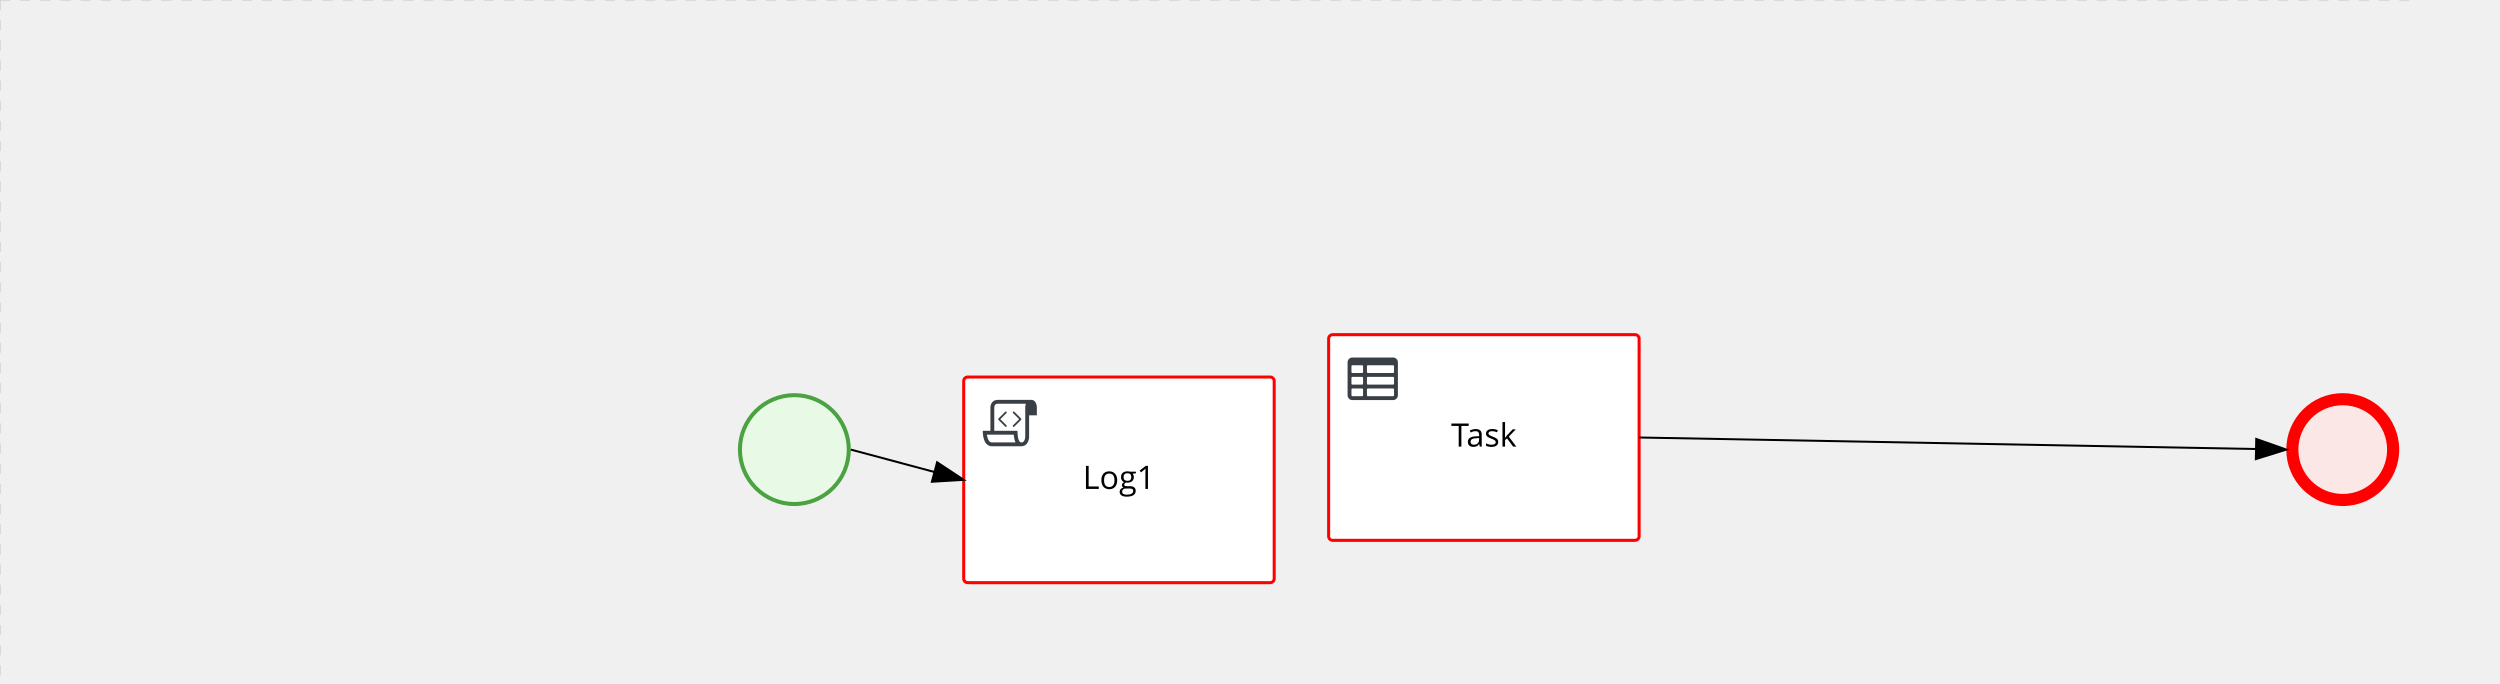
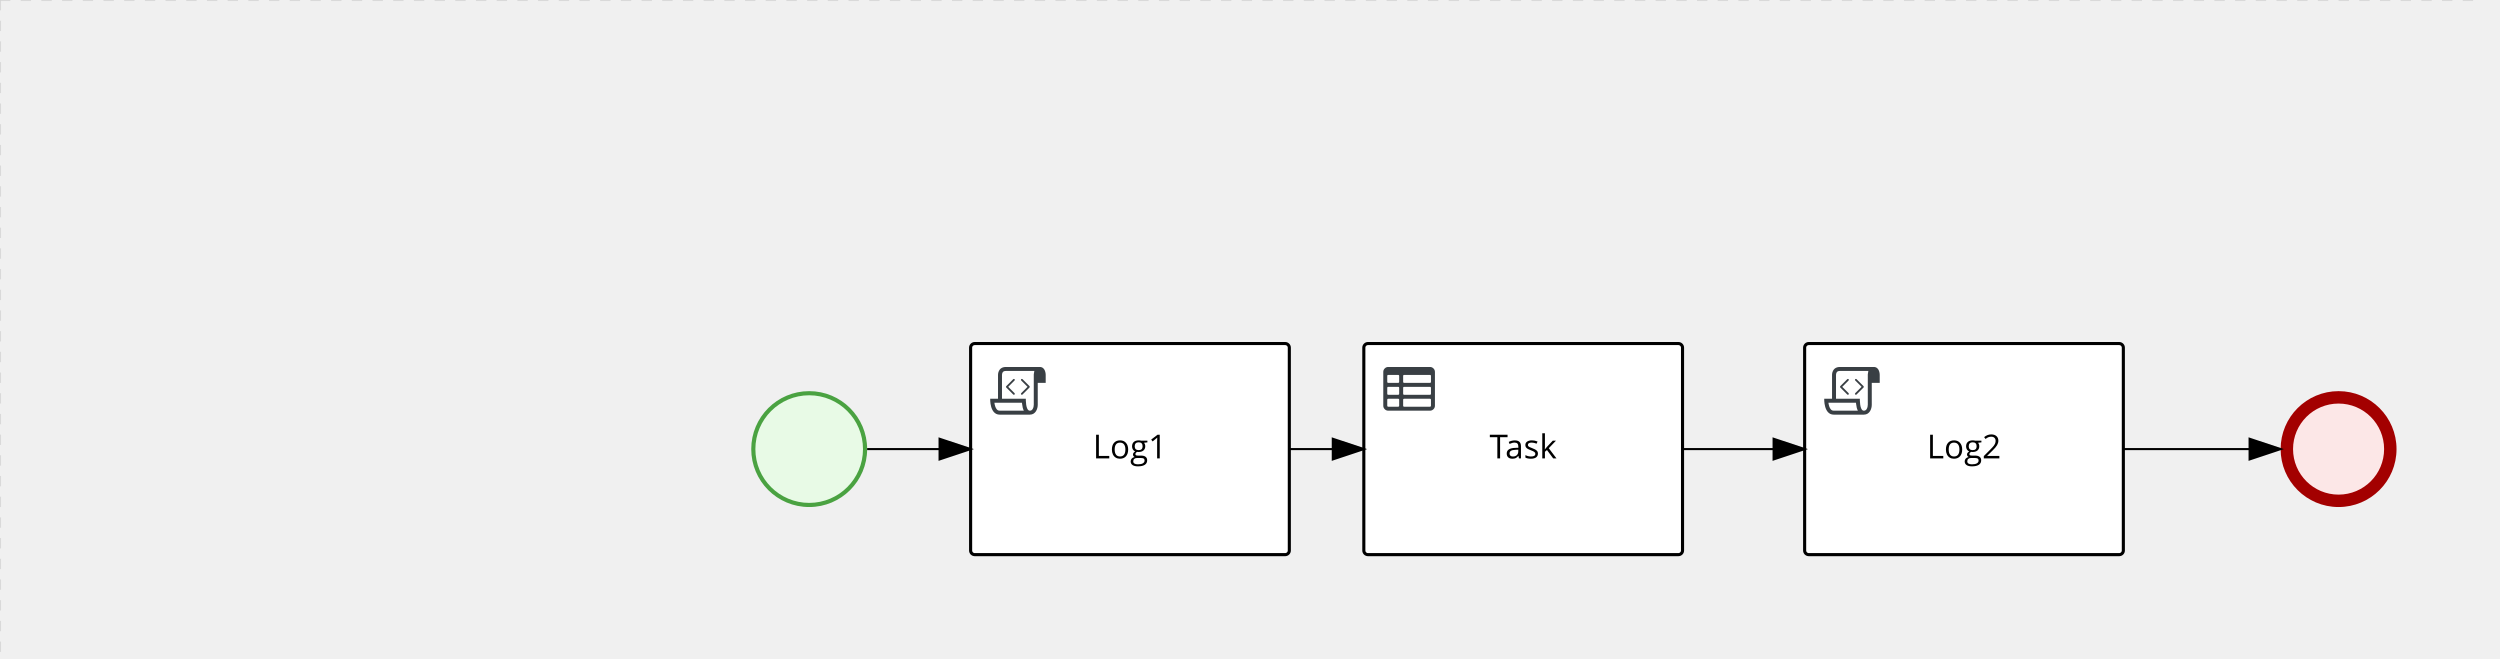
- <svg xmlns="http://www.w3.org/2000/svg" version="1.1" width="1240" height="339" viewBox="0 0 1240 339">
+ <svg xmlns="http://www.w3.org/2000/svg" version="1.1" width="1208" height="318" viewBox="0 0 1208 318">
  <defs />
  <g transform="matrix(1,0,0,1,0,0)">
    <g>
      <g>
        <g>
          <path fill="none" stroke="#d3d3d3" paint-order="fill stroke markers" d=" M 0 0 L 1200 0" stroke-miterlimit="10" stroke-opacity="0.8" stroke-dasharray="5" />
        </g>
        <g>
          <path fill="none" stroke="#d3d3d3" paint-order="fill stroke markers" d=" M 0 0 L 0 800" stroke-miterlimit="10" stroke-opacity="0.8" stroke-dasharray="5" />
        </g>
      </g>
-       <g id="_33E37707-75E6-4BAD-9ED4-1F55CDE9C7CC" bpmn2nodeid="_33E37707-75E6-4BAD-9ED4-1F55CDE9C7CC" transform="matrix(1,0,0,1,366,195)">
+       <g id="_1509B7F1-C94F-4BA5-968A-7AF60AA321EC" bpmn2nodeid="_1509B7F1-C94F-4BA5-968A-7AF60AA321EC" transform="matrix(1,0,0,1,659,166)">
        <g>
          <path fill="none" stroke="none" />
        </g>
-         <g transform="matrix(0.125,0,0,0.125,0,0)">
-           <g transform="matrix(1,0,0,1,0,0)">
-             <path fill="#e8fae6" stroke="none" id="_33E37707-75E6-4BAD-9ED4-1F55CDE9C7CC?shapeType=BACKGROUND" paint-order="stroke fill markers" d=" M 0 0 M 444 224 C 444 263.9 434.2 300.8 414.4 334.5 C 394.7 368.2 368 394.9 334.4 414.5 C 300.8 434.1 263.9 444 224 444 C 184.1 444 147.2 434.2 113.5 414.4 C 79.8 394.7 53.1 368 33.5 334.4 C 13.9 300.8 4 263.9 4 224 C 4 184.1 13.8 147.2 33.6 113.5 C 53.4 79.8 80.1 53.1 113.6 33.5 C 147.1 13.9 184.1 4 224 4 C 263.9 4 300.8 13.8 334.5 33.6 C 368.2 53.4 394.9 80.1 414.5 113.6 C 434.1 147.1 444 184.1 444 224 Z" />
-           </g>
-           <g>
+         <g transform="matrix(1,0,0,1,0,0)">
+           <path fill="#ffffff" stroke="none" id="_1509B7F1-C94F-4BA5-968A-7AF60AA321EC?shapeType=BACKGROUND" paint-order="stroke fill markers" d=" M 2 0 L 152 0 L 152 0 A 2 2 0 0 1 154 2 L 154 100 L 154 100 A 2 2 0 0 1 152 102 L 2 102 L 2 102 A 2 2 0 0 1 0 100 L 0 2 L 0 2 A 2 2 0 0 1 2 0 Z" />
+         </g>
+         <g transform="matrix(1,0,0,1,0,0)">
+           <path fill="none" stroke="rgb(0,0,0)" id="_1509B7F1-C94F-4BA5-968A-7AF60AA321EC?shapeType=BORDER&amp;renderType=STROKE" paint-order="fill stroke markers" d=" M 2 0 L 152 0 L 152 0 A 2 2 0 0 1 154 2 L 154 100 L 154 100 A 2 2 0 0 1 152 102 L 2 102 L 2 102 A 2 2 0 0 1 0 100 L 0 2 L 0 2 A 2 2 0 0 1 2 0 Z" stroke-miterlimit="10" stroke-width="1.5" stroke-dasharray="" />
+         </g>
+         <g>
+           <g transform="matrix(0.06,0,0,0.06,9.4,9.4)">
            <g transform="matrix(1,0,0,1,0,0)">
-               <g transform="matrix(1,0,0,1,0,0)">
-                 <path fill="#4aa241" stroke="none" id="_33E37707-75E6-4BAD-9ED4-1F55CDE9C7CC?shapeType=BORDER&amp;renderType=FILL" paint-order="stroke fill markers" d=" M 0 0 M 224 0 C 100.3 0 0 100.3 0 224 C 0 347.7 100.3 448 224 448 C 347.7 448 448 347.7 448 224 C 448 100.3 347.7 0 224 0 Z M 0 0 M 224 432 C 109.1 432 16 338.9 16 224 C 16 109.1 109.1 16 224 16 C 338.9 16 432 109.1 432 224 C 432 338.9 338.9 432 224 432 Z" />
-               </g>
+               <path fill="#393f44" stroke="none" id="_1509B7F1-C94F-4BA5-968A-7AF60AA321ECundefined" paint-order="stroke fill markers" d=" M 0 0 M 128 344 L 128 296 C 128 293.7 127.2 291.8 125.8 290.2 C 124.4 288.6 122.4 288 120 288 L 40 288 C 37.7 288 35.8 288.8 34.2 290.2 C 32.6 291.6 32 293.7 32 296 L 32 344 C 32 346.3 32.8 348.2 34.2 349.8 C 35.6 351.4 37.6 352 40 352 L 120 352 C 122.3 352 124.2 351.2 125.8 349.8 C 127.4 348.4 128 346.3 128 344 Z M 0 0 M 128 248 L 128 200 C 128 197.7 127.2 195.8 125.8 194.2 C 124.4 192.6 122.4 192 120 192 L 40 192 C 37.7 192 35.8 192.8 34.2 194.2 C 32.6 195.6 32 197.7 32 200 L 32 248 C 32 250.3 32.8 252.2 34.2 253.8 C 35.6 255.4 37.6 256 40 256 L 120 256 C 122.3 256 124.2 255.2 125.8 253.8 C 127.4 252.4 128 250.3 128 248 Z M 0 0 M 376 352 C 378.3 352 380.2 351.2 381.8 349.8 C 383.4 348.4 384 346.4 384 344 L 384 296 C 384 293.7 383.2 291.8 381.8 290.2 C 380.4 288.6 378.4 288 376 288 L 168 288 C 165.7 288 163.8 288.8 162.2 290.2 C 160.6 291.6 160 293.6 160 296 L 160 344 C 160 346.3 160.8 348.2 162.2 349.8 C 163.6 351.4 165.6 352 168 352 L 376 352 Z M 0 0 M 128 152 L 128 104 C 128 101.7 127.2 99.8 125.8 98.2 C 124.4 96.6 122.3 96 120 96 L 40 96 C 37.7 96 35.8 96.8 34.2 98.2 C 32.6 99.6 32 101.7 32 104 L 32 152 C 32 154.3 32.8 156.2 34.2 157.8 C 35.6 159.4 37.6 160 40 160 L 120 160 C 122.3 160 124.2 159.2 125.8 157.8 C 127.4 156.4 128 154.3 128 152 Z M 0 0 M 376 256 C 378.3 256 380.2 255.2 381.8 253.8 C 383.4 252.4 384 250.4 384 248 L 384 200 C 384 197.7 383.2 195.8 381.8 194.2 C 380.4 192.6 378.4 192 376 192 L 168 192 C 165.7 192 163.8 192.8 162.2 194.2 C 160.6 195.6 160 197.6 160 200 L 160 248 C 160 250.3 160.8 252.2 162.2 253.8 C 163.6 255.4 165.6 256 168 256 L 376 256 Z M 0 0 M 376 160 C 378.3 160 380.2 159.2 381.8 157.8 C 383.4 156.4 384 154.4 384 152 L 384 104 C 384 101.7 383.2 99.8 381.8 98.2 C 380.4 96.6 378.3 96 376 96 L 168 96 C 165.7 96 163.8 96.8 162.2 98.2 C 160.6 99.6 160 101.6 160 104 L 160 152 C 160 154.3 160.8 156.2 162.2 157.8 C 163.6 159.4 165.6 160 168 160 L 376 160 Z M 0 0 M 416 72 L 416 344 C 416 355 412.1 364.4 404.2 372.2 C 396.3 380 387 384 376 384 L 40 384 C 29 384 19.6 380.1 11.8 372.2 C 4 364.3 0 355 0 344 L 0 72 C 0 61 3.9 51.6 11.8 43.8 C 19.7 36 29 32 40 32 L 376 32 C 387 32 396.4 35.9 404.2 43.8 C 412 51.7 416 61 416 72 Z" />
            </g>
          </g>
        </g>
-         <g transform="matrix(1,0,0,1,28,61)" />
+         <g transform="matrix(1,0,0,1,60.75,43.5)">
+           <text fill="#000000" stroke="none" font-family="Open Sans" font-size="12pt" font-style="normal" font-weight="normal" text-decoration="normal" x="16.25" y="12" text-anchor="middle" dominant-baseline="alphabetic">Task</text>
+         </g>
      </g>
-       <g id="_79BB436E-E169-4572-85B0-322B13ABADD4" bpmn2nodeid="_79BB436E-E169-4572-85B0-322B13ABADD4" transform="matrix(1,0,0,1,1134,195)">
-         <g>
-           <path fill="none" stroke="none" />
-         </g>
-         <g transform="matrix(0.125,0,0,0.125,0,0)">
-           <g transform="matrix(1,0,0,1,0,0)">
-             <path fill="#fce7e7" stroke="none" id="_79BB436E-E169-4572-85B0-322B13ABADD4?shapeType=BACKGROUND" paint-order="stroke fill markers" d=" M 0 0 M 444 224 C 444 263.9 434.2 300.8 414.4 334.5 C 394.7 368.2 368 394.9 334.4 414.5 C 300.8 434.1 263.9 444 224 444 C 184.1 444 147.2 434.2 113.5 414.4 C 79.8 394.7 53.1 368 33.5 334.4 C 13.9 300.8 4 263.9 4 224 C 4 184.1 13.8 147.2 33.6 113.5 C 53.4 79.8 80.1 53.1 113.6 33.5 C 147.1 13.9 184.1 4 224 4 C 263.9 4 300.8 13.8 334.5 33.6 C 368.2 53.4 394.9 80.1 414.5 113.6 C 434.1 147.1 444 184.1 444 224 Z" />
-           </g>
-           <g>
-             <g transform="matrix(1,0,0,1,0,0)">
-               <g transform="matrix(1,0,0,1,0,0)">
-                 <path fill="rgb(255,0,0)" stroke="none" id="_79BB436E-E169-4572-85B0-322B13ABADD4?shapeType=BORDER&amp;renderType=FILL" paint-order="stroke fill markers" d=" M 0 0 M 224 0 C 100.3 0 0 100.3 0 224 C 0 347.7 100.3 448 224 448 C 347.7 448 448 347.7 448 224 C 448 100.3 347.7 0 224 0 Z M 0 0 M 224 400 C 126.8 400 48 321.2 48 224 C 48 126.8 126.8 48 224 48 C 321.2 48 400 126.8 400 224 C 400 321.2 321.2 400 224 400 Z" />
-               </g>
-             </g>
-           </g>
-         </g>
-         <g transform="matrix(1,0,0,1,28,61)" />
-       </g>
-       <g id="_ACD4B1B4-CE54-4BAC-8A30-C3DC9453D95B" bpmn2nodeid="_ACD4B1B4-CE54-4BAC-8A30-C3DC9453D95B" transform="matrix(1,0,0,1,478,187)">
+       <g transform="matrix(1,0,0,1,659,166)" />
+       <g id="_ACD4B1B4-CE54-4BAC-8A30-C3DC9453D95B" bpmn2nodeid="_ACD4B1B4-CE54-4BAC-8A30-C3DC9453D95B" transform="matrix(1,0,0,1,469,166)">
        <g>
          <path fill="none" stroke="none" />
        </g>
        <g transform="matrix(1,0,0,1,0,0)">
          <path fill="#ffffff" stroke="none" id="_ACD4B1B4-CE54-4BAC-8A30-C3DC9453D95B?shapeType=BACKGROUND" paint-order="stroke fill markers" d=" M 2 0 L 152 0 L 152 0 A 2 2 0 0 1 154 2 L 154 100 L 154 100 A 2 2 0 0 1 152 102 L 2 102 L 2 102 A 2 2 0 0 1 0 100 L 0 2 L 0 2 A 2 2 0 0 1 2 0 Z" />
        </g>
        <g transform="matrix(1,0,0,1,0,0)">
-           <path fill="none" stroke="rgb(255,0,0)" id="_ACD4B1B4-CE54-4BAC-8A30-C3DC9453D95B?shapeType=BORDER&amp;renderType=STROKE" paint-order="fill stroke markers" d=" M 2 0 L 152 0 L 152 0 A 2 2 0 0 1 154 2 L 154 100 L 154 100 A 2 2 0 0 1 152 102 L 2 102 L 2 102 A 2 2 0 0 1 0 100 L 0 2 L 0 2 A 2 2 0 0 1 2 0 Z" stroke-miterlimit="10" stroke-width="1.5" stroke-dasharray="" />
+           <path fill="none" stroke="rgb(0,0,0)" id="_ACD4B1B4-CE54-4BAC-8A30-C3DC9453D95B?shapeType=BORDER&amp;renderType=STROKE" paint-order="fill stroke markers" d=" M 2 0 L 152 0 L 152 0 A 2 2 0 0 1 154 2 L 154 100 L 154 100 A 2 2 0 0 1 152 102 L 2 102 L 2 102 A 2 2 0 0 1 0 100 L 0 2 L 0 2 A 2 2 0 0 1 2 0 Z" stroke-miterlimit="10" stroke-width="1.5" stroke-dasharray="" />
        </g>
        <g>
          <g transform="matrix(0.06,0,0,0.06,9.4,9.4)">
            <g transform="matrix(1,0,0,1,0,0)">
              <path fill="#393f44" stroke="none" id="_ACD4B1B4-CE54-4BAC-8A30-C3DC9453D95Bundefined" paint-order="stroke fill markers" d=" M 0 0 M 197.3 130.2 C 194.4 127.3 189.6 127.3 186.7 130.2 L 130.2 186.7 C 127.3 189.6 127.3 194.4 130.2 197.3 L 186.7 253.8 C 188.1 255.3 190.1 256 192 256 C 193.9 256 195.9 255.3 197.3 253.7 C 200.2 250.8 200.2 246 197.3 243.1 L 146.2 192 L 197.3 140.8 C 200.2 137.9 200.2 133.1 197.3 130.2 Z" />
            </g>
            <g transform="matrix(1,0,0,1,0,0)">
              <path fill="#393f44" stroke="none" id="_ACD4B1B4-CE54-4BAC-8A30-C3DC9453D95Bundefined" paint-order="stroke fill markers" d=" M 0 0 M 261.3 130.2 C 258.4 127.3 253.6 127.3 250.7 130.2 C 247.8 133.1 247.8 137.9 250.7 140.8 L 301.8 191.9 L 250.7 243 C 247.8 245.9 247.8 250.7 250.7 253.6 C 252.1 255.3 254.1 256 256 256 C 257.9 256 259.9 255.3 261.3 253.8 L 317.8 197.3 C 320.7 194.4 320.7 189.6 317.8 186.7 L 261.3 130.2 Z" />
            </g>
            <g transform="matrix(1,0,0,1,0,0)">
              <path fill="#393f44" stroke="none" id="_ACD4B1B4-CE54-4BAC-8A30-C3DC9453D95Bundefined" paint-order="stroke fill markers" d=" M 0 0 M 400 32 C 400 32 152.8 32 128 32 C 62 32 64 96 64 96 L 64 288 L 1 288 C 1 288 -4 416 78 416 L 320 416 C 368 416 384 368 384 336 C 384 314.2 384 224.4 384 160 L 448 160 L 448 96 C 448 96 449 32 400 32 Z M 0 0 M 78 383.9 C 68.5 383.9 61.6 381.1 55.5 374.9 C 43.4 362.4 37.5 339.6 34.9 320 L 256.9 320 C 257.1 322.7 257.3 325.4 257.6 328.2 C 260 351.6 264.7 370.1 271.9 383.9 L 78 383.9 L 78 383.9 Z M 0 0 M 352 336 C 352 345.9 349.6 360.3 342.9 371 C 337.2 380.1 330.4 384 320 384 C 285 384 288 288 288 288 L 96 288 L 96 96 L 96 95.9 L 96 95.1 C 96 90.6 97.6 78.3 104.7 71.2 C 106.5 69.4 111.9 64 128 64 L 356.5 64 C 354.4 72.8 352.8 81.8 352.2 89.9 C 352.2 90.5 352.1 91.1 352.1 91.7 C 352.1 92 352.1 92.3 352.1 92.6 C 352 94.8 352 96 352 96 L 352 160 L 352 336 Z" />
            </g>
          </g>
        </g>
        <g transform="matrix(1,0,0,1,59.05859,43.5)">
          <text fill="#000000" stroke="none" font-family="Open Sans" font-size="12pt" font-style="normal" font-weight="normal" text-decoration="normal" x="17.941" y="12" text-anchor="middle" dominant-baseline="alphabetic">Log1</text>
        </g>
      </g>
-       <g id="_1509B7F1-C94F-4BA5-968A-7AF60AA321EC" bpmn2nodeid="_1509B7F1-C94F-4BA5-968A-7AF60AA321EC" transform="matrix(1,0,0,1,659,166)">
+       <g id="_0DCB4152-0045-4E36-84C9-B54DC7632D9E" bpmn2nodeid="_0DCB4152-0045-4E36-84C9-B54DC7632D9E">
+         <g>
+           <path fill="none" stroke="#000000" paint-order="fill stroke markers" d=" M 623 217 L 644 217" stroke-miterlimit="10" stroke-dasharray="" />
+         </g>
+         <g transform="matrix(1,0,0,1,623,217)" />
+         <g transform="matrix(6.123233995736766e-17,1,-1,6.123233995736766e-17,659,212)">
+           <path fill="#000000" stroke="#000000" paint-order="fill stroke markers" d=" M 10 15 L 0 15 L 5 0 Z" stroke-miterlimit="10" stroke-dasharray="" />
+         </g>
+         <g transform="matrix(1,0,0,1,623,207)" />
+       </g>
+       <g transform="matrix(1,0,0,1,469,166)" />
+       <g id="_33E37707-75E6-4BAD-9ED4-1F55CDE9C7CC" bpmn2nodeid="_33E37707-75E6-4BAD-9ED4-1F55CDE9C7CC" transform="matrix(1,0,0,1,363,189)">
+         <g>
+           <path fill="none" stroke="none" />
+         </g>
+         <g transform="matrix(0.125,0,0,0.125,0,0)">
+           <g transform="matrix(1,0,0,1,0,0)">
+             <path fill="#e8fae6" stroke="none" id="_33E37707-75E6-4BAD-9ED4-1F55CDE9C7CC?shapeType=BACKGROUND" paint-order="stroke fill markers" d=" M 0 0 M 444 224 C 444 263.9 434.2 300.8 414.4 334.5 C 394.7 368.2 368 394.9 334.4 414.5 C 300.8 434.1 263.9 444 224 444 C 184.1 444 147.2 434.2 113.5 414.4 C 79.8 394.7 53.1 368 33.5 334.4 C 13.9 300.8 4 263.9 4 224 C 4 184.1 13.8 147.2 33.6 113.5 C 53.4 79.8 80.1 53.1 113.6 33.5 C 147.1 13.9 184.1 4 224 4 C 263.9 4 300.8 13.8 334.5 33.6 C 368.2 53.4 394.9 80.1 414.5 113.6 C 434.1 147.1 444 184.1 444 224 Z" />
+           </g>
+           <g>
+             <g transform="matrix(1,0,0,1,0,0)">
+               <g transform="matrix(1,0,0,1,0,0)">
+                 <path fill="rgb(74,162,65)" stroke="none" id="_33E37707-75E6-4BAD-9ED4-1F55CDE9C7CC?shapeType=BORDER&amp;renderType=FILL" paint-order="stroke fill markers" d=" M 0 0 M 224 0 C 100.3 0 0 100.3 0 224 C 0 347.7 100.3 448 224 448 C 347.7 448 448 347.7 448 224 C 448 100.3 347.7 0 224 0 Z M 0 0 M 224 432 C 109.1 432 16 338.9 16 224 C 16 109.1 109.1 16 224 16 C 338.9 16 432 109.1 432 224 C 432 338.9 338.9 432 224 432 Z" />
+               </g>
+             </g>
+           </g>
+         </g>
+         <g transform="matrix(1,0,0,1,28,61)" />
+       </g>
+       <g id="_B85C0304-AC31-46A8-B2E2-1EB365EE7625" bpmn2nodeid="_B85C0304-AC31-46A8-B2E2-1EB365EE7625">
+         <g>
+           <path fill="none" stroke="#000000" paint-order="fill stroke markers" d=" M 419 217 L 454 217" stroke-miterlimit="10" stroke-dasharray="" />
+         </g>
+         <g transform="matrix(1,0,0,1,419,217)" />
+         <g transform="matrix(6.123233995736766e-17,1,-1,6.123233995736766e-17,469,212)">
+           <path fill="#000000" stroke="#000000" paint-order="fill stroke markers" d=" M 10 15 L 0 15 L 5 0 Z" stroke-miterlimit="10" stroke-dasharray="" />
+         </g>
+         <g transform="matrix(1,0,0,1,419,207)" />
+       </g>
+       <g transform="matrix(1,0,0,1,363,189)" />
+       <g id="_11CC6B22-7D6C-424A-9CB3-2744F7A7CEF2" bpmn2nodeid="_11CC6B22-7D6C-424A-9CB3-2744F7A7CEF2" transform="matrix(1,0,0,1,872,166)">
        <g>
          <path fill="none" stroke="none" />
        </g>
        <g transform="matrix(1,0,0,1,0,0)">
-           <path fill="#ffffff" stroke="none" id="_1509B7F1-C94F-4BA5-968A-7AF60AA321EC?shapeType=BACKGROUND" paint-order="stroke fill markers" d=" M 2 0 L 152 0 L 152 0 A 2 2 0 0 1 154 2 L 154 100 L 154 100 A 2 2 0 0 1 152 102 L 2 102 L 2 102 A 2 2 0 0 1 0 100 L 0 2 L 0 2 A 2 2 0 0 1 2 0 Z" />
+           <path fill="#ffffff" stroke="none" id="_11CC6B22-7D6C-424A-9CB3-2744F7A7CEF2?shapeType=BACKGROUND" paint-order="stroke fill markers" d=" M 2 0 L 152 0 L 152 0 A 2 2 0 0 1 154 2 L 154 100 L 154 100 A 2 2 0 0 1 152 102 L 2 102 L 2 102 A 2 2 0 0 1 0 100 L 0 2 L 0 2 A 2 2 0 0 1 2 0 Z" />
        </g>
        <g transform="matrix(1,0,0,1,0,0)">
-           <path fill="none" stroke="rgb(255,0,0)" id="_1509B7F1-C94F-4BA5-968A-7AF60AA321EC?shapeType=BORDER&amp;renderType=STROKE" paint-order="fill stroke markers" d=" M 2 0 L 152 0 L 152 0 A 2 2 0 0 1 154 2 L 154 100 L 154 100 A 2 2 0 0 1 152 102 L 2 102 L 2 102 A 2 2 0 0 1 0 100 L 0 2 L 0 2 A 2 2 0 0 1 2 0 Z" stroke-miterlimit="10" stroke-width="1.5" stroke-dasharray="" />
+           <path fill="none" stroke="rgb(0,0,0)" id="_11CC6B22-7D6C-424A-9CB3-2744F7A7CEF2?shapeType=BORDER&amp;renderType=STROKE" paint-order="fill stroke markers" d=" M 2 0 L 152 0 L 152 0 A 2 2 0 0 1 154 2 L 154 100 L 154 100 A 2 2 0 0 1 152 102 L 2 102 L 2 102 A 2 2 0 0 1 0 100 L 0 2 L 0 2 A 2 2 0 0 1 2 0 Z" stroke-miterlimit="10" stroke-width="1.5" stroke-dasharray="" />
        </g>
        <g>
          <g transform="matrix(0.06,0,0,0.06,9.4,9.4)">
            <g transform="matrix(1,0,0,1,0,0)">
-               <path fill="#393f44" stroke="none" id="_1509B7F1-C94F-4BA5-968A-7AF60AA321ECundefined" paint-order="stroke fill markers" d=" M 0 0 M 128 344 L 128 296 C 128 293.7 127.2 291.8 125.8 290.2 C 124.4 288.6 122.4 288 120 288 L 40 288 C 37.7 288 35.8 288.8 34.2 290.2 C 32.6 291.6 32 293.7 32 296 L 32 344 C 32 346.3 32.8 348.2 34.2 349.8 C 35.6 351.4 37.6 352 40 352 L 120 352 C 122.3 352 124.2 351.2 125.8 349.8 C 127.4 348.4 128 346.3 128 344 Z M 0 0 M 128 248 L 128 200 C 128 197.7 127.2 195.8 125.8 194.2 C 124.4 192.6 122.4 192 120 192 L 40 192 C 37.7 192 35.8 192.8 34.2 194.2 C 32.6 195.6 32 197.7 32 200 L 32 248 C 32 250.3 32.8 252.2 34.2 253.8 C 35.6 255.4 37.6 256 40 256 L 120 256 C 122.3 256 124.2 255.2 125.8 253.8 C 127.4 252.4 128 250.3 128 248 Z M 0 0 M 376 352 C 378.3 352 380.2 351.2 381.8 349.8 C 383.4 348.4 384 346.4 384 344 L 384 296 C 384 293.7 383.2 291.8 381.8 290.2 C 380.4 288.6 378.4 288 376 288 L 168 288 C 165.7 288 163.8 288.8 162.2 290.2 C 160.6 291.6 160 293.6 160 296 L 160 344 C 160 346.3 160.8 348.2 162.2 349.8 C 163.6 351.4 165.6 352 168 352 L 376 352 Z M 0 0 M 128 152 L 128 104 C 128 101.7 127.2 99.8 125.8 98.2 C 124.4 96.6 122.3 96 120 96 L 40 96 C 37.7 96 35.8 96.8 34.2 98.2 C 32.6 99.6 32 101.7 32 104 L 32 152 C 32 154.3 32.8 156.2 34.2 157.8 C 35.6 159.4 37.6 160 40 160 L 120 160 C 122.3 160 124.2 159.2 125.8 157.8 C 127.4 156.4 128 154.3 128 152 Z M 0 0 M 376 256 C 378.3 256 380.2 255.2 381.8 253.8 C 383.4 252.4 384 250.4 384 248 L 384 200 C 384 197.7 383.2 195.8 381.8 194.2 C 380.4 192.6 378.4 192 376 192 L 168 192 C 165.7 192 163.8 192.8 162.2 194.2 C 160.6 195.6 160 197.6 160 200 L 160 248 C 160 250.3 160.8 252.2 162.2 253.8 C 163.6 255.4 165.6 256 168 256 L 376 256 Z M 0 0 M 376 160 C 378.3 160 380.2 159.2 381.8 157.8 C 383.4 156.4 384 154.4 384 152 L 384 104 C 384 101.7 383.2 99.8 381.8 98.2 C 380.4 96.6 378.3 96 376 96 L 168 96 C 165.7 96 163.8 96.8 162.2 98.2 C 160.6 99.6 160 101.6 160 104 L 160 152 C 160 154.3 160.8 156.2 162.2 157.8 C 163.6 159.4 165.6 160 168 160 L 376 160 Z M 0 0 M 416 72 L 416 344 C 416 355 412.1 364.4 404.2 372.2 C 396.3 380 387 384 376 384 L 40 384 C 29 384 19.6 380.1 11.8 372.2 C 4 364.3 0 355 0 344 L 0 72 C 0 61 3.9 51.6 11.8 43.8 C 19.7 36 29 32 40 32 L 376 32 C 387 32 396.4 35.9 404.2 43.8 C 412 51.7 416 61 416 72 Z" />
+               <path fill="#393f44" stroke="none" id="_11CC6B22-7D6C-424A-9CB3-2744F7A7CEF2undefined" paint-order="stroke fill markers" d=" M 0 0 M 197.3 130.2 C 194.4 127.3 189.6 127.3 186.7 130.2 L 130.2 186.7 C 127.3 189.6 127.3 194.4 130.2 197.3 L 186.7 253.8 C 188.1 255.3 190.1 256 192 256 C 193.9 256 195.9 255.3 197.3 253.7 C 200.2 250.8 200.2 246 197.3 243.1 L 146.2 192 L 197.3 140.8 C 200.2 137.9 200.2 133.1 197.3 130.2 Z" />
+             </g>
+             <g transform="matrix(1,0,0,1,0,0)">
+               <path fill="#393f44" stroke="none" id="_11CC6B22-7D6C-424A-9CB3-2744F7A7CEF2undefined" paint-order="stroke fill markers" d=" M 0 0 M 261.3 130.2 C 258.4 127.3 253.6 127.3 250.7 130.2 C 247.8 133.1 247.8 137.9 250.7 140.8 L 301.8 191.9 L 250.7 243 C 247.8 245.9 247.8 250.7 250.7 253.6 C 252.1 255.3 254.1 256 256 256 C 257.9 256 259.9 255.3 261.3 253.8 L 317.8 197.3 C 320.7 194.4 320.7 189.6 317.8 186.7 L 261.3 130.2 Z" />
+             </g>
+             <g transform="matrix(1,0,0,1,0,0)">
+               <path fill="#393f44" stroke="none" id="_11CC6B22-7D6C-424A-9CB3-2744F7A7CEF2undefined" paint-order="stroke fill markers" d=" M 0 0 M 400 32 C 400 32 152.8 32 128 32 C 62 32 64 96 64 96 L 64 288 L 1 288 C 1 288 -4 416 78 416 L 320 416 C 368 416 384 368 384 336 C 384 314.2 384 224.4 384 160 L 448 160 L 448 96 C 448 96 449 32 400 32 Z M 0 0 M 78 383.9 C 68.5 383.9 61.6 381.1 55.5 374.9 C 43.4 362.4 37.5 339.6 34.9 320 L 256.9 320 C 257.1 322.7 257.3 325.4 257.6 328.2 C 260 351.6 264.7 370.1 271.9 383.9 L 78 383.9 L 78 383.9 Z M 0 0 M 352 336 C 352 345.9 349.6 360.3 342.9 371 C 337.2 380.1 330.4 384 320 384 C 285 384 288 288 288 288 L 96 288 L 96 96 L 96 95.9 L 96 95.1 C 96 90.6 97.6 78.3 104.7 71.2 C 106.5 69.4 111.9 64 128 64 L 356.5 64 C 354.4 72.8 352.8 81.8 352.2 89.9 C 352.2 90.5 352.1 91.1 352.1 91.7 C 352.1 92 352.1 92.3 352.1 92.6 C 352 94.8 352 96 352 96 L 352 160 L 352 336 Z" />
            </g>
          </g>
        </g>
-         <g transform="matrix(1,0,0,1,60.75,43.5)">
-           <text fill="#000000" stroke="none" font-family="Open Sans" font-size="12pt" font-style="normal" font-weight="normal" text-decoration="normal" x="16.25" y="12" text-anchor="middle" dominant-baseline="alphabetic">Task</text>
+         <g transform="matrix(1,0,0,1,59.05859,43.5)">
+           <text fill="#000000" stroke="none" font-family="Open Sans" font-size="12pt" font-style="normal" font-weight="normal" text-decoration="normal" x="17.941" y="12" text-anchor="middle" dominant-baseline="alphabetic">Log2</text>
        </g>
+       </g>
+       <g id="_DAFC7A2F-23B9-43E8-A2BD-D3511AB63995" bpmn2nodeid="_DAFC7A2F-23B9-43E8-A2BD-D3511AB63995">
+         <g>
+           <path fill="none" stroke="#000000" paint-order="fill stroke markers" d=" M 813 217 L 857 217" stroke-miterlimit="10" stroke-dasharray="" />
+         </g>
+         <g transform="matrix(1,0,0,1,813,217)" />
+         <g transform="matrix(6.123233995736766e-17,1,-1,6.123233995736766e-17,872,212)">
+           <path fill="#000000" stroke="#000000" paint-order="fill stroke markers" d=" M 10 15 L 0 15 L 5 0 Z" stroke-miterlimit="10" stroke-dasharray="" />
+         </g>
+         <g transform="matrix(1,0,0,1,813,207)" />
+       </g>
+       <g transform="matrix(1,0,0,1,872,166)" />
+       <g id="_79BB436E-E169-4572-85B0-322B13ABADD4" bpmn2nodeid="_79BB436E-E169-4572-85B0-322B13ABADD4" transform="matrix(1,0,0,1,1102,189)">
+         <g>
+           <path fill="none" stroke="none" />
+         </g>
+         <g transform="matrix(0.125,0,0,0.125,0,0)">
+           <g transform="matrix(1,0,0,1,0,0)">
+             <path fill="#fce7e7" stroke="none" id="_79BB436E-E169-4572-85B0-322B13ABADD4?shapeType=BACKGROUND" paint-order="stroke fill markers" d=" M 0 0 M 444 224 C 444 263.9 434.2 300.8 414.4 334.5 C 394.7 368.2 368 394.9 334.4 414.5 C 300.8 434.1 263.9 444 224 444 C 184.1 444 147.2 434.2 113.5 414.4 C 79.8 394.7 53.1 368 33.5 334.4 C 13.9 300.8 4 263.9 4 224 C 4 184.1 13.8 147.2 33.6 113.5 C 53.4 79.8 80.1 53.1 113.6 33.5 C 147.1 13.9 184.1 4 224 4 C 263.9 4 300.8 13.8 334.5 33.6 C 368.2 53.4 394.9 80.1 414.5 113.6 C 434.1 147.1 444 184.1 444 224 Z" />
+           </g>
+           <g>
+             <g transform="matrix(1,0,0,1,0,0)">
+               <g transform="matrix(1,0,0,1,0,0)">
+                 <path fill="rgb(163,0,0)" stroke="none" id="_79BB436E-E169-4572-85B0-322B13ABADD4?shapeType=BORDER&amp;renderType=FILL" paint-order="stroke fill markers" d=" M 0 0 M 224 0 C 100.3 0 0 100.3 0 224 C 0 347.7 100.3 448 224 448 C 347.7 448 448 347.7 448 224 C 448 100.3 347.7 0 224 0 Z M 0 0 M 224 400 C 126.8 400 48 321.2 48 224 C 48 126.8 126.8 48 224 48 C 321.2 48 400 126.8 400 224 C 400 321.2 321.2 400 224 400 Z" />
+               </g>
+             </g>
+           </g>
+         </g>
+         <g transform="matrix(1,0,0,1,28,61)" />
      </g>
      <g id="_2CADB323-29B0-4AFB-BBA6-99565A8C705D" bpmn2nodeid="_2CADB323-29B0-4AFB-BBA6-99565A8C705D">
        <g>
-           <path fill="none" stroke="#000000" paint-order="fill stroke markers" d=" M 813 217 L 1119.003 222.72" stroke-miterlimit="10" stroke-dasharray="" />
+           <path fill="none" stroke="#000000" paint-order="fill stroke markers" d=" M 1026 217 L 1087 217" stroke-miterlimit="10" stroke-dasharray="" />
        </g>
-         <g transform="matrix(1,0,0,1,813,217)" />
-         <g transform="matrix(-0.01868832,0.9998254,-0.9998254,-0.01868832,1134.093,218.0009)">
+         <g transform="matrix(1,0,0,1,1026,217)" />
+         <g transform="matrix(6.123233995736766e-17,1,-1,6.123233995736766e-17,1102,212)">
          <path fill="#000000" stroke="#000000" paint-order="fill stroke markers" d=" M 10 15 L 0 15 L 5 0 Z" stroke-miterlimit="10" stroke-dasharray="" />
        </g>
-         <g transform="matrix(1,0,0,1,873.7043,210.0017)" />
+         <g transform="matrix(1,0,0,1,1026,207)" />
      </g>
-       <g id="_B85C0304-AC31-46A8-B2E2-1EB365EE7625" bpmn2nodeid="_B85C0304-AC31-46A8-B2E2-1EB365EE7625">
-         <g>
-           <path fill="none" stroke="#000000" paint-order="fill stroke markers" d=" M 422 223 L 463.511 234.119" stroke-miterlimit="10" stroke-dasharray="" />
-         </g>
-         <g transform="matrix(1,0,0,1,422,223)" />
-         <g transform="matrix(-0.2587361,0.9659481,-0.9659481,-0.2587361,479.2937,233.1703)">
-           <path fill="#000000" stroke="#000000" paint-order="fill stroke markers" d=" M 10 15 L 0 15 L 5 0 Z" stroke-miterlimit="10" stroke-dasharray="" />
-         </g>
-         <g transform="matrix(1,0,0,1,424.5874,220.8405)" />
-       </g>
-       <g transform="matrix(1,0,0,1,366,195)" />
-       <g transform="matrix(1,0,0,1,1134,195)" />
-       <g transform="matrix(1,0,0,1,659,166)" />
-       <g transform="matrix(1,0,0,1,478,187)" />
+       <g transform="matrix(1,0,0,1,1102,189)" />
    </g>
  </g>
</svg>
